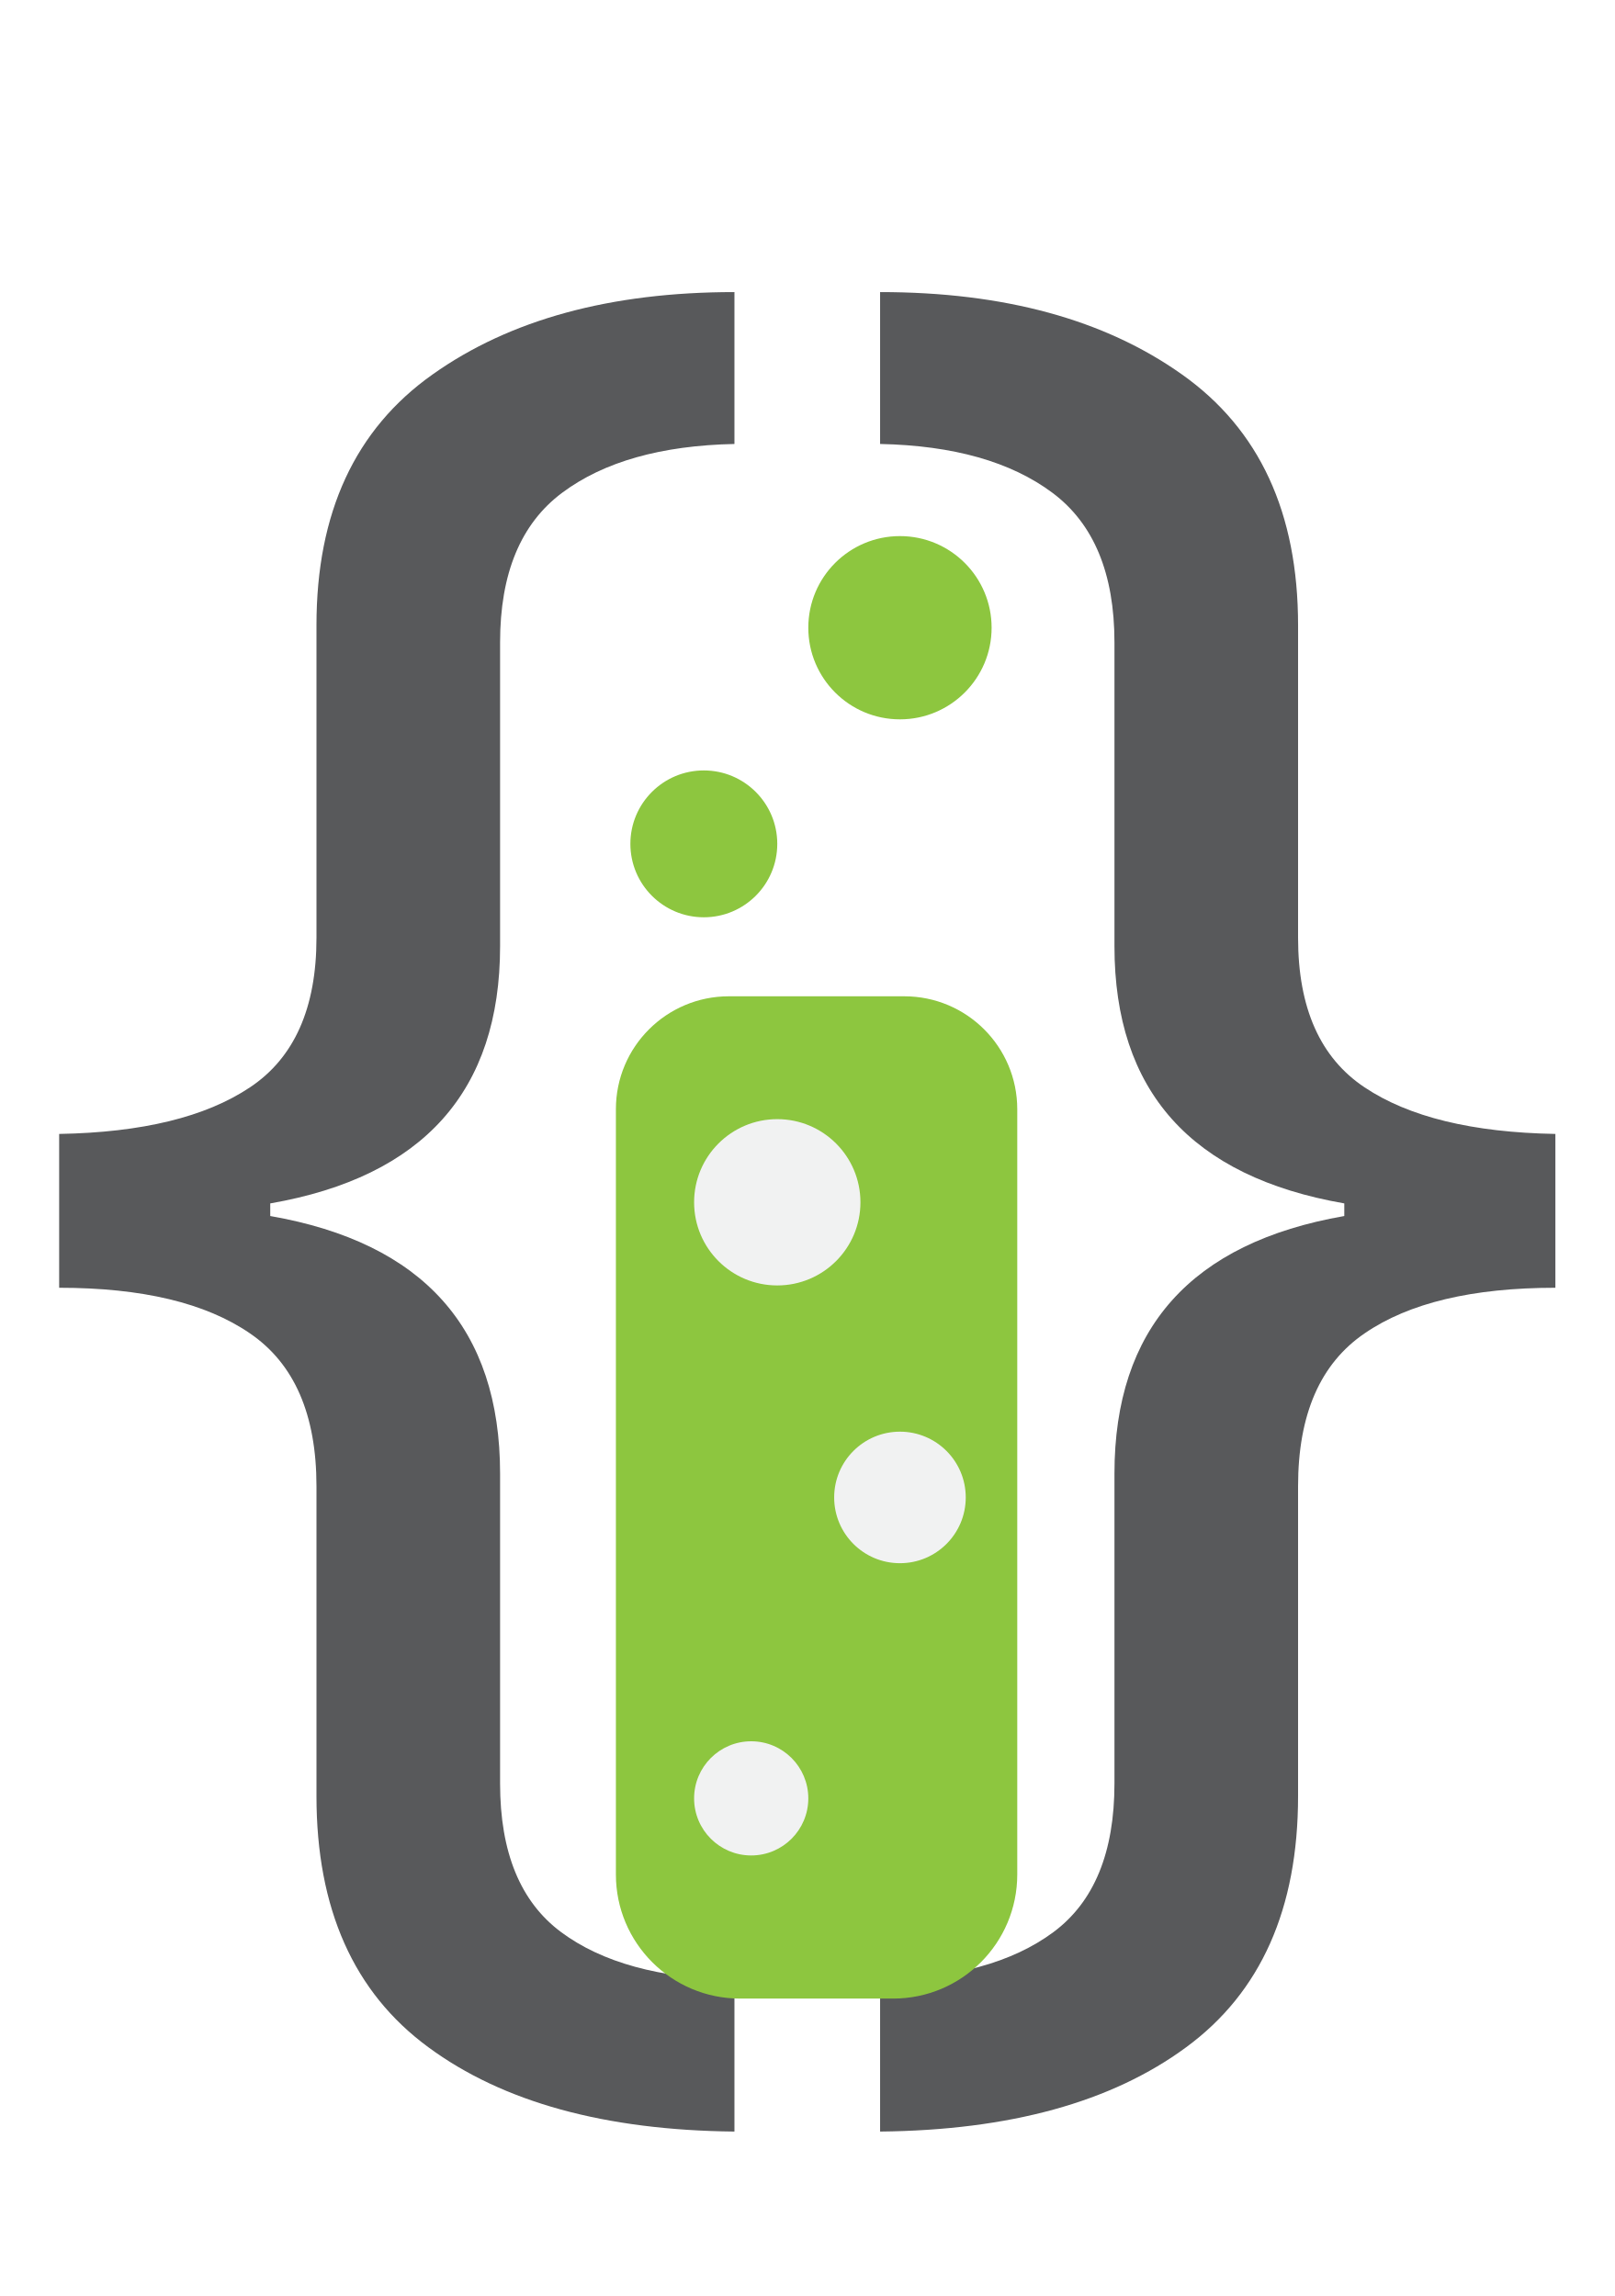
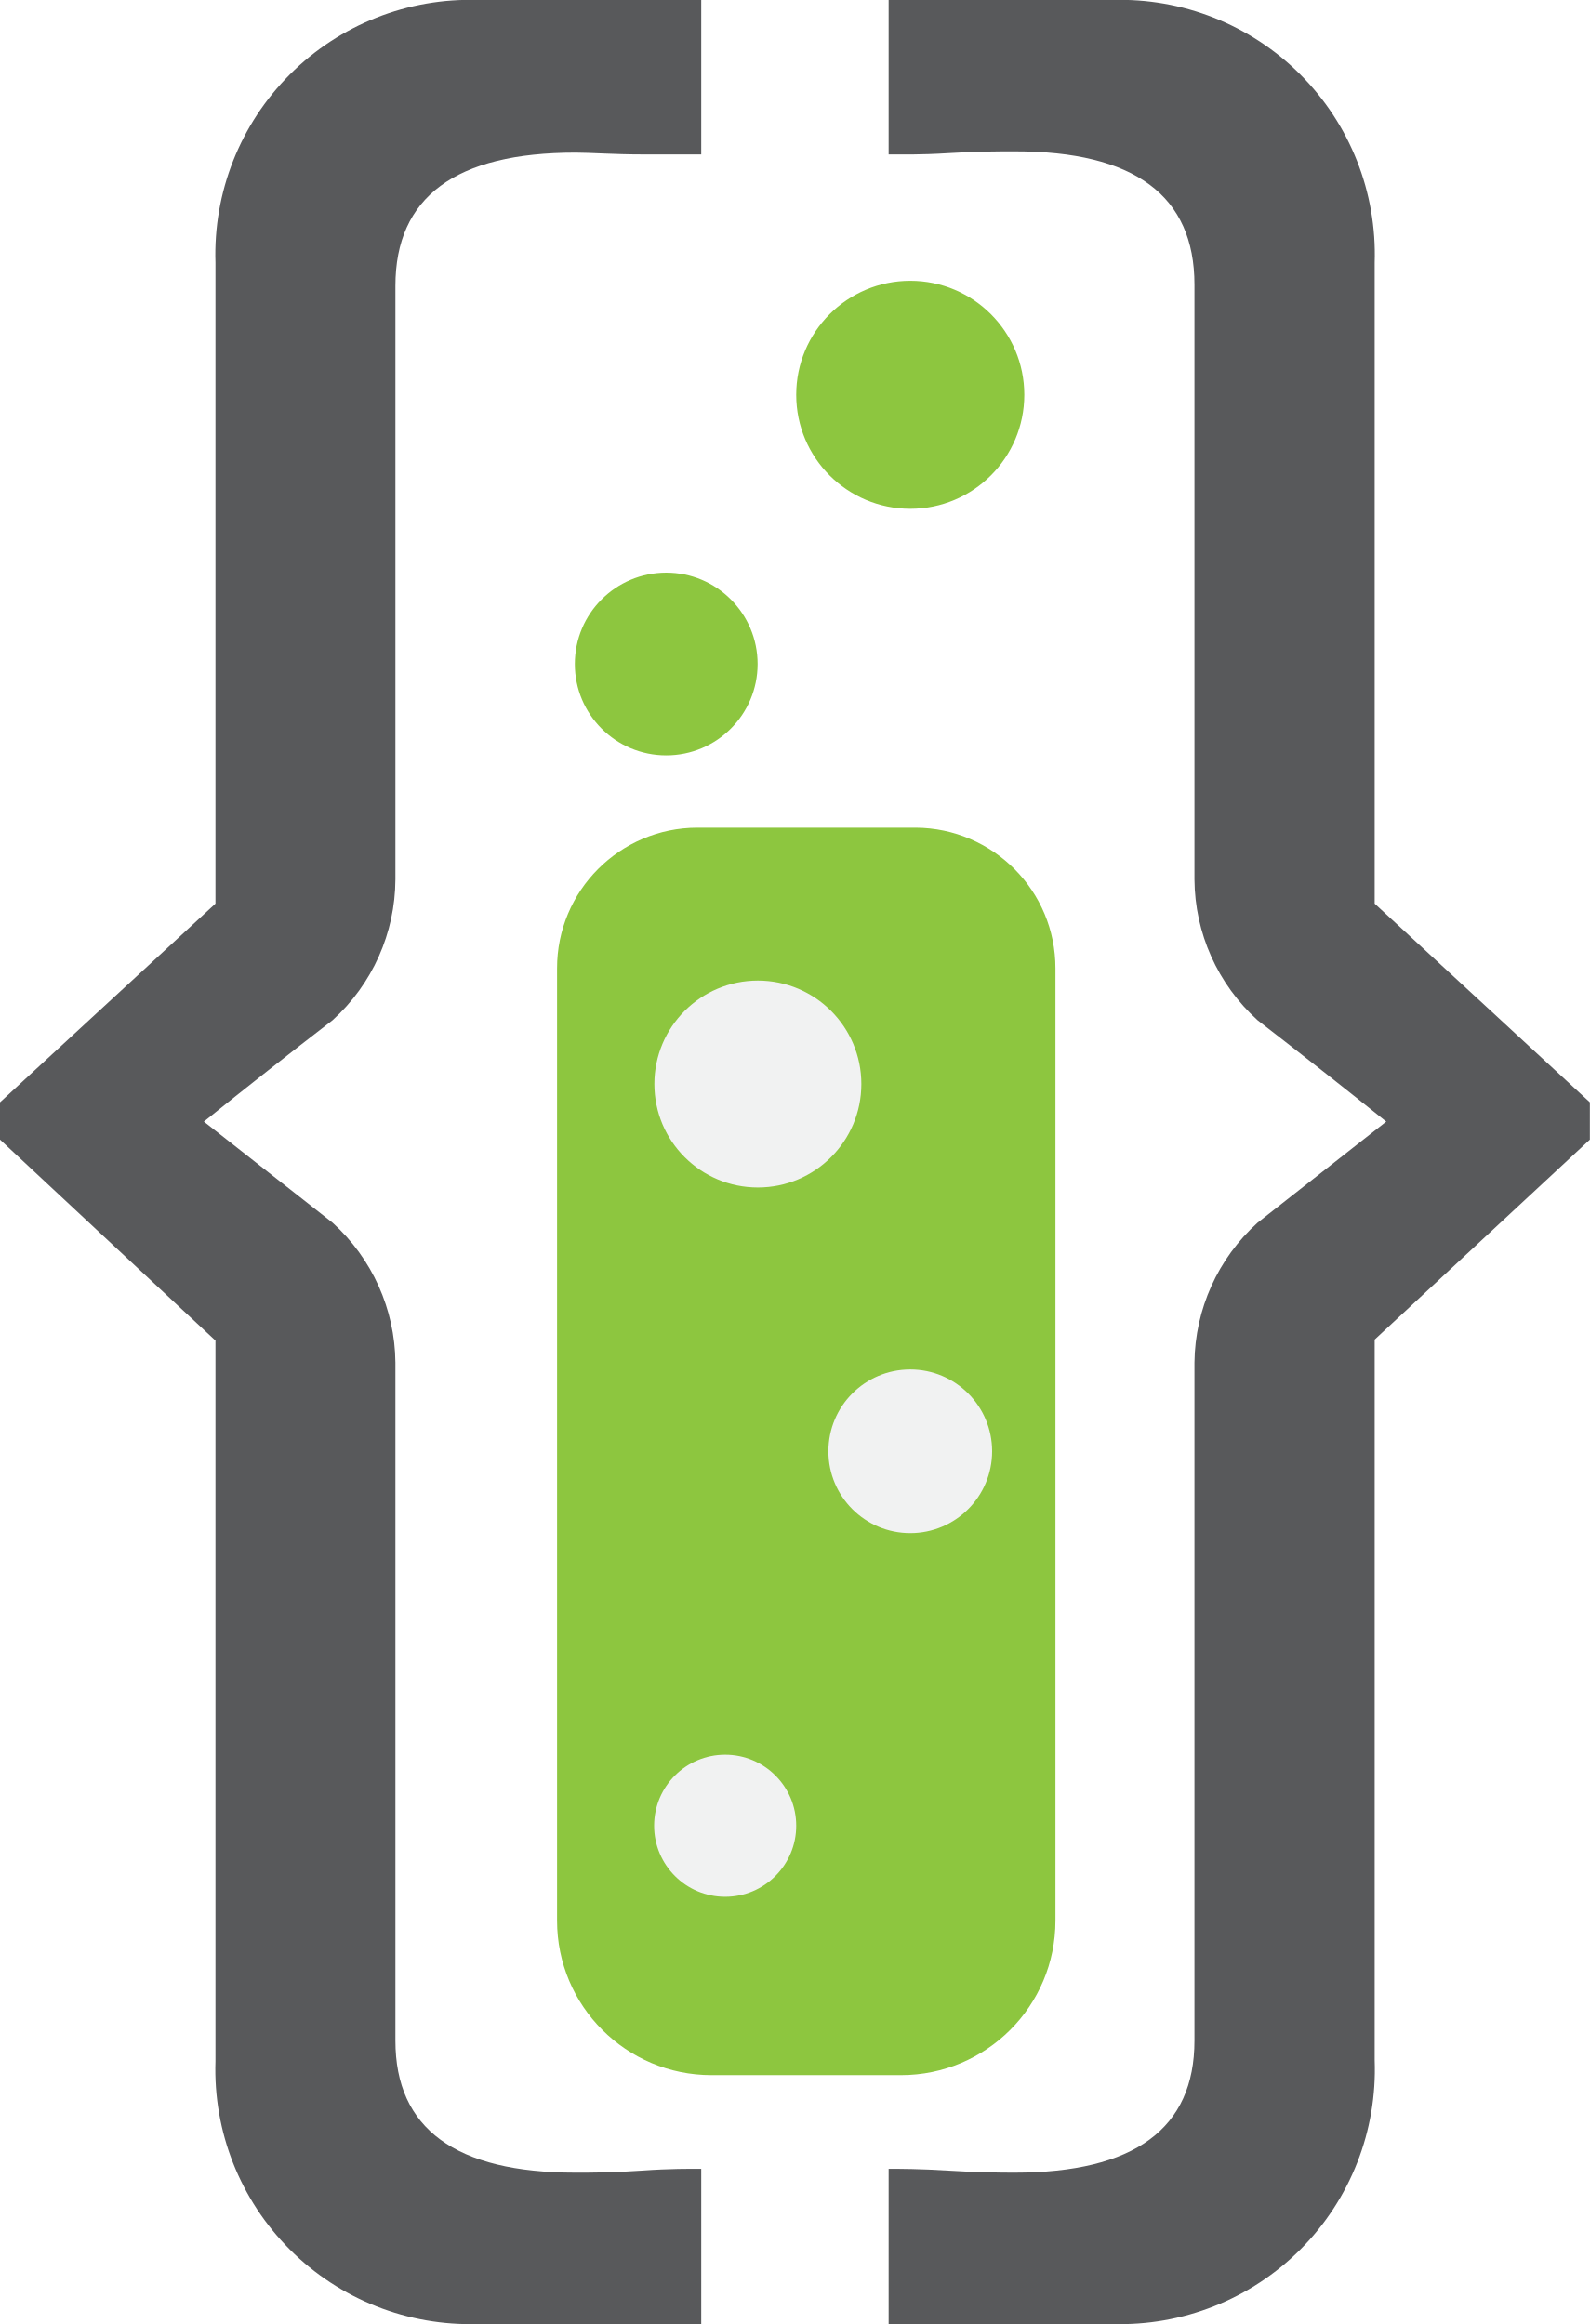
- <svg xmlns="http://www.w3.org/2000/svg" viewBox="0 0 78.04 111.01">
+ <svg xmlns="http://www.w3.org/2000/svg" id="Layer_1" data-name="Layer 1" viewBox="0 0 61.76 90.3">
  <defs>
-     <style>.cls-1{font-size:102px;fill:#58595b;font-family:MaiandraGD-Regular, Maiandra GD;}.cls-2{fill:#8dc63f;}.cls-3{fill:#f1f2f2;}</style>
+     <style>.cls-1{fill:#58595b;}.cls-2{fill:#8dc63f;}.cls-3{fill:#f1f2f2;}</style>
  </defs>
-   <g id="Layer_2" data-name="Layer 2">
-     <g id="Layer_1-2" data-name="Layer 1">
-       <text class="cls-1" transform="translate(0 86.95)">{</text>
-       <text class="cls-1" transform="matrix(-1, 0, 0, 1, 78.04, 86.95)">{</text>
-       <path class="cls-2" d="M35.23,48.17h8.48a5.46,5.46,0,0,1,5.46,5.46v37a6,6,0,0,1-6,6H35.77a6,6,0,0,1-6-6v-37A5.46,5.46,0,0,1,35.23,48.17Z" />
-       <circle class="cls-3" cx="36.31" cy="86.95" r="2.76" />
-       <circle class="cls-3" cx="43.5" cy="72.4" r="3.18" />
-       <circle class="cls-3" cx="37.57" cy="58.13" r="4.02" />
-       <circle class="cls-2" cx="34.02" cy="40.8" r="3.55" />
-       <circle class="cls-2" cx="43.5" cy="30.35" r="4.43" />
-     </g>
-   </g>
+   <path class="cls-1" d="M27.24,90.3H18.58A9.89,9.89,0,0,1,8.37,80.09v-28L0,44.28V42.83l8.37-7.72V10.21A9.89,9.89,0,0,1,18.58,0h8.66V6C26.81,6,26,6,24.93,6s-2-.07-2.57-.07q-7,0-7,5.18V34.17a7.43,7.43,0,0,1-2.44,5.47q-2.53,1.95-5,3.94l5,3.93a7.42,7.42,0,0,1,2.44,5.43V79.29q0,5.13,7,5.13c.6,0,1.45,0,2.57-.08s1.88-.07,2.31-.07Z" />
+   <path class="cls-1" d="M34.52,84.27c.43,0,1.21,0,2.32.07s2,.08,2.56.08q7,0,7-5.13V52.94a7.43,7.43,0,0,1,2.45-5.43l5-3.93q-2.49-2-5-3.94a7.44,7.44,0,0,1-2.45-5.47V11.06q0-5.19-7-5.18c-.6,0-1.45,0-2.56.07S35,6,34.52,6V0h8.67A9.89,9.89,0,0,1,53.4,10.21v24.9l8.36,7.72v1.45L53.4,52.05v28A9.89,9.89,0,0,1,43.19,90.3H34.52Z" />
+   <path class="cls-2" d="M27.09,32.16h8.48A5.46,5.46,0,0,1,41,37.63v37a6,6,0,0,1-6,6H27.64a6,6,0,0,1-6-6v-37A5.46,5.46,0,0,1,27.09,32.16Z" />
+   <circle class="cls-3" cx="28.17" cy="70.94" r="2.76" />
+   <circle class="cls-3" cx="35.36" cy="56.39" r="3.18" />
+   <circle class="cls-3" cx="29.44" cy="42.12" r="4.02" />
+   <circle class="cls-2" cx="25.88" cy="25.8" r="3.55" />
+   <circle class="cls-2" cx="35.36" cy="15.34" r="4.43" />
</svg>
